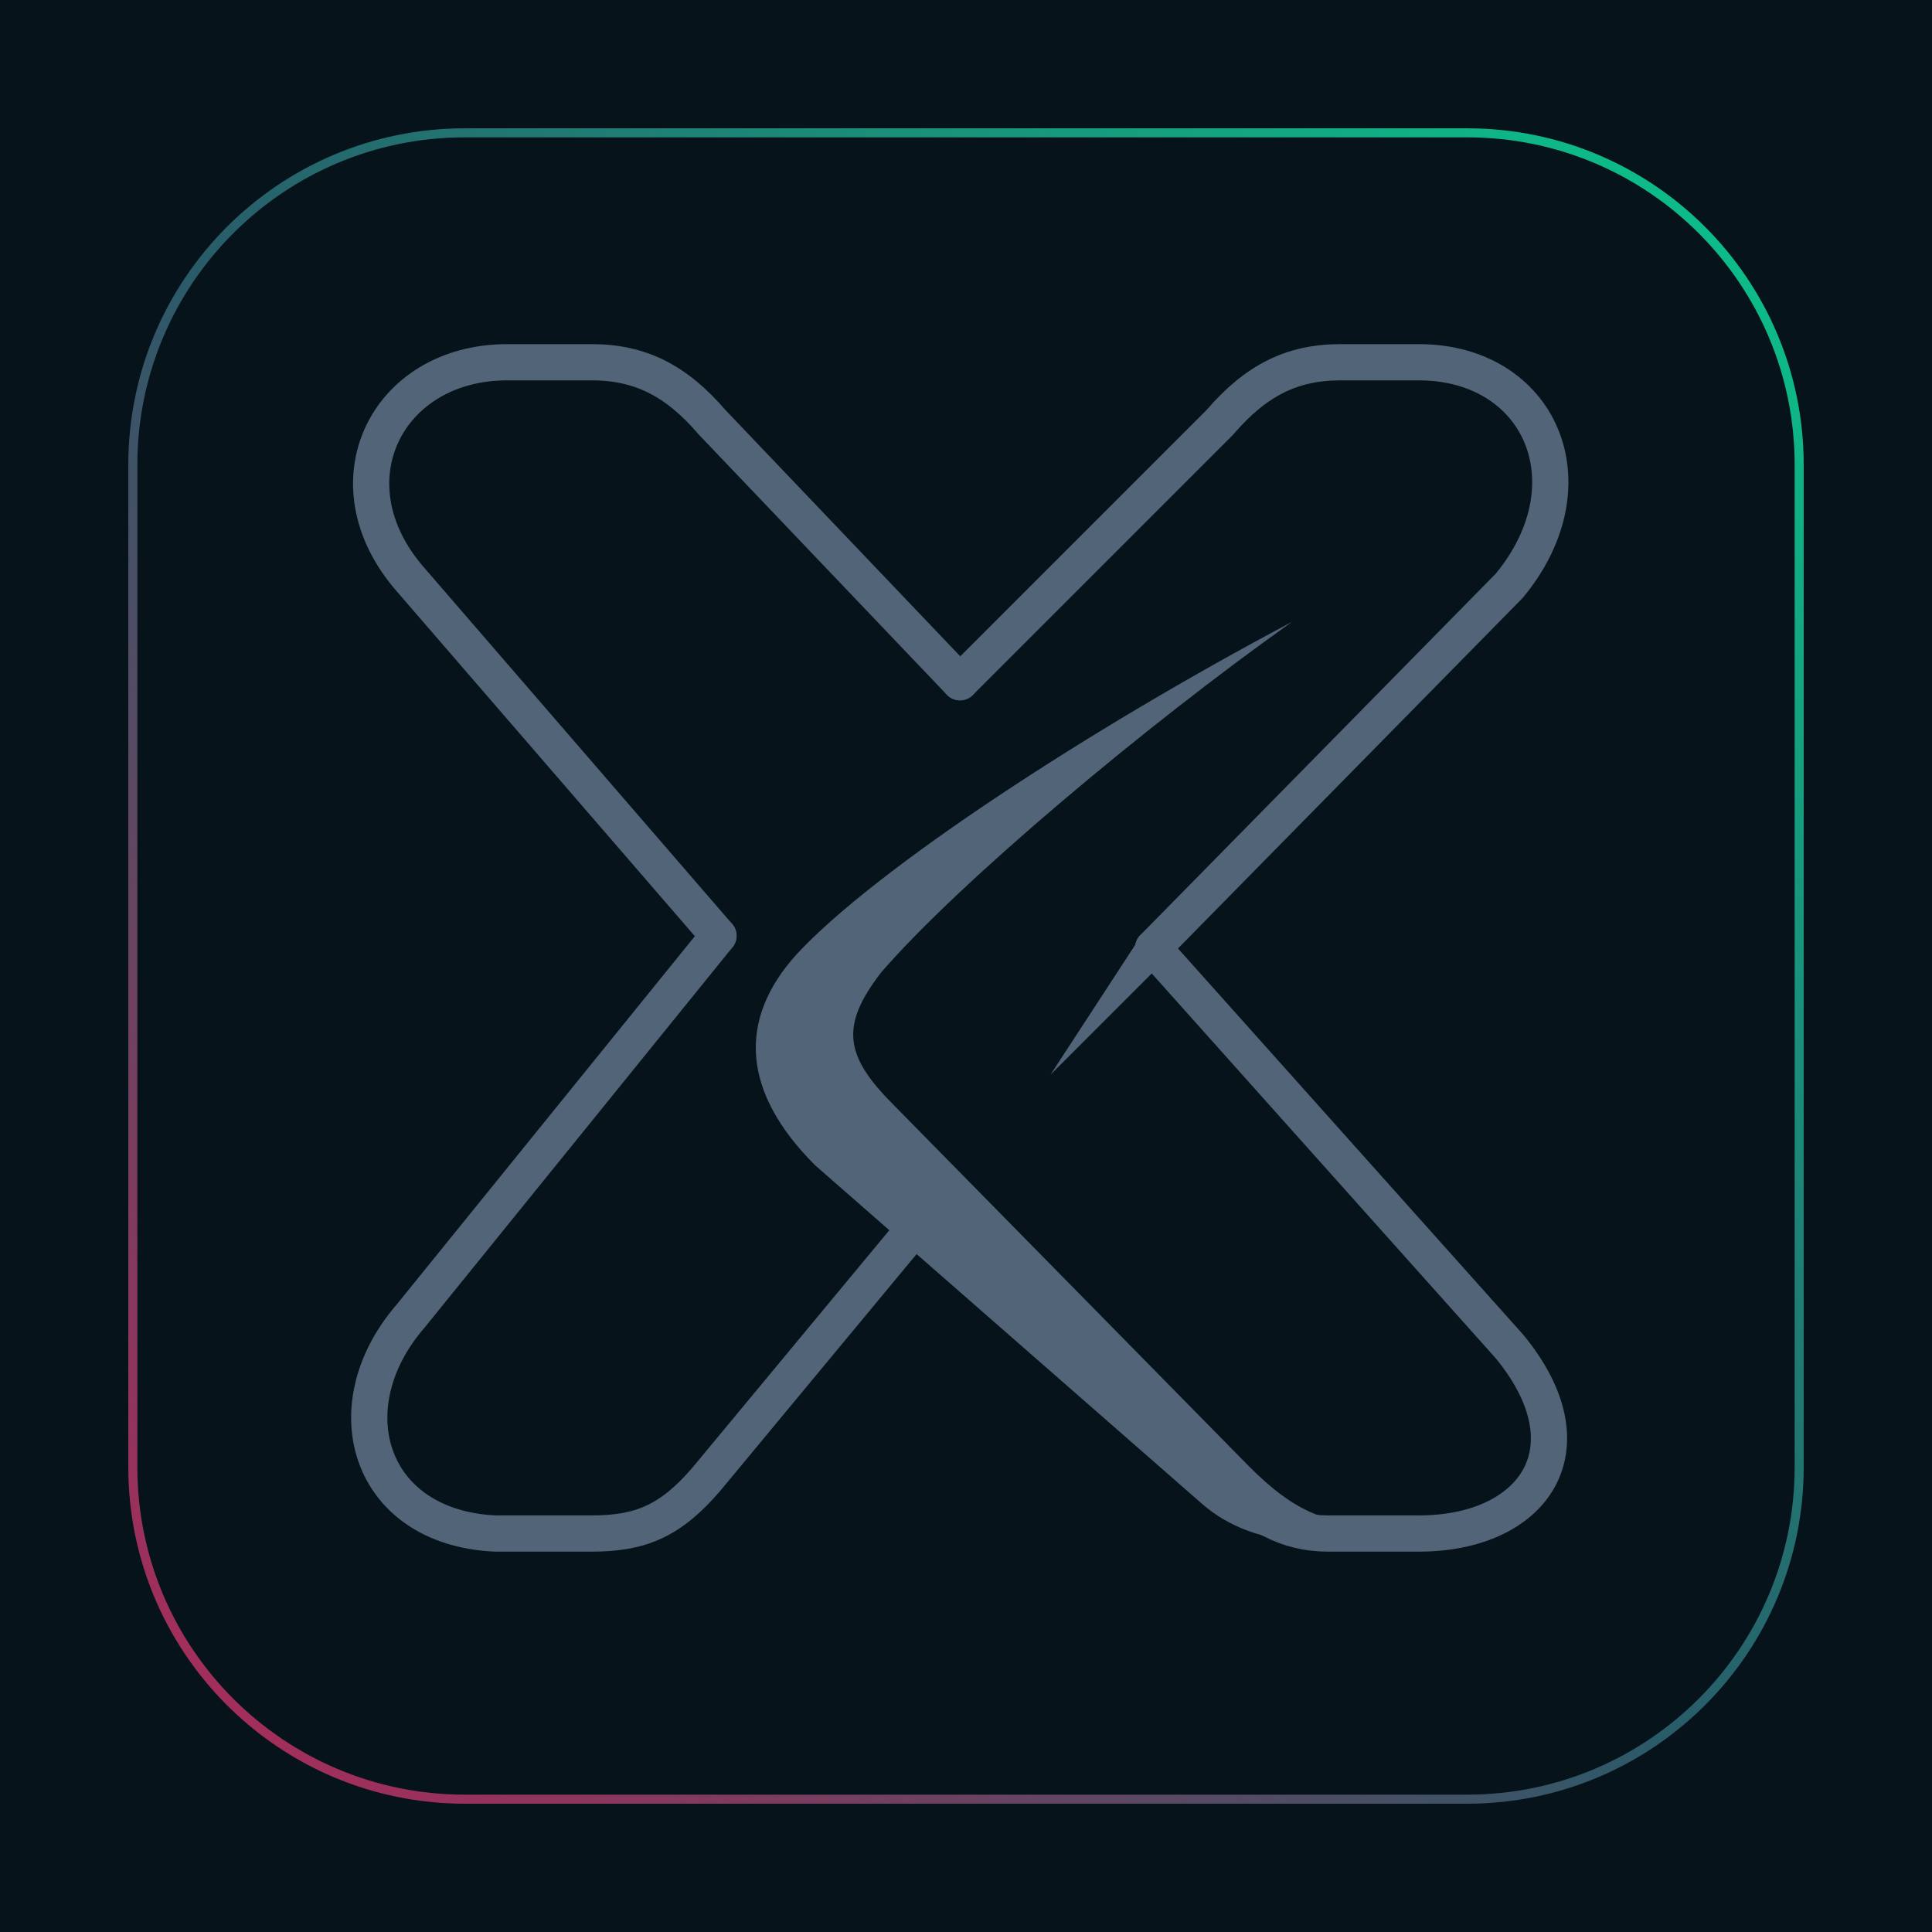
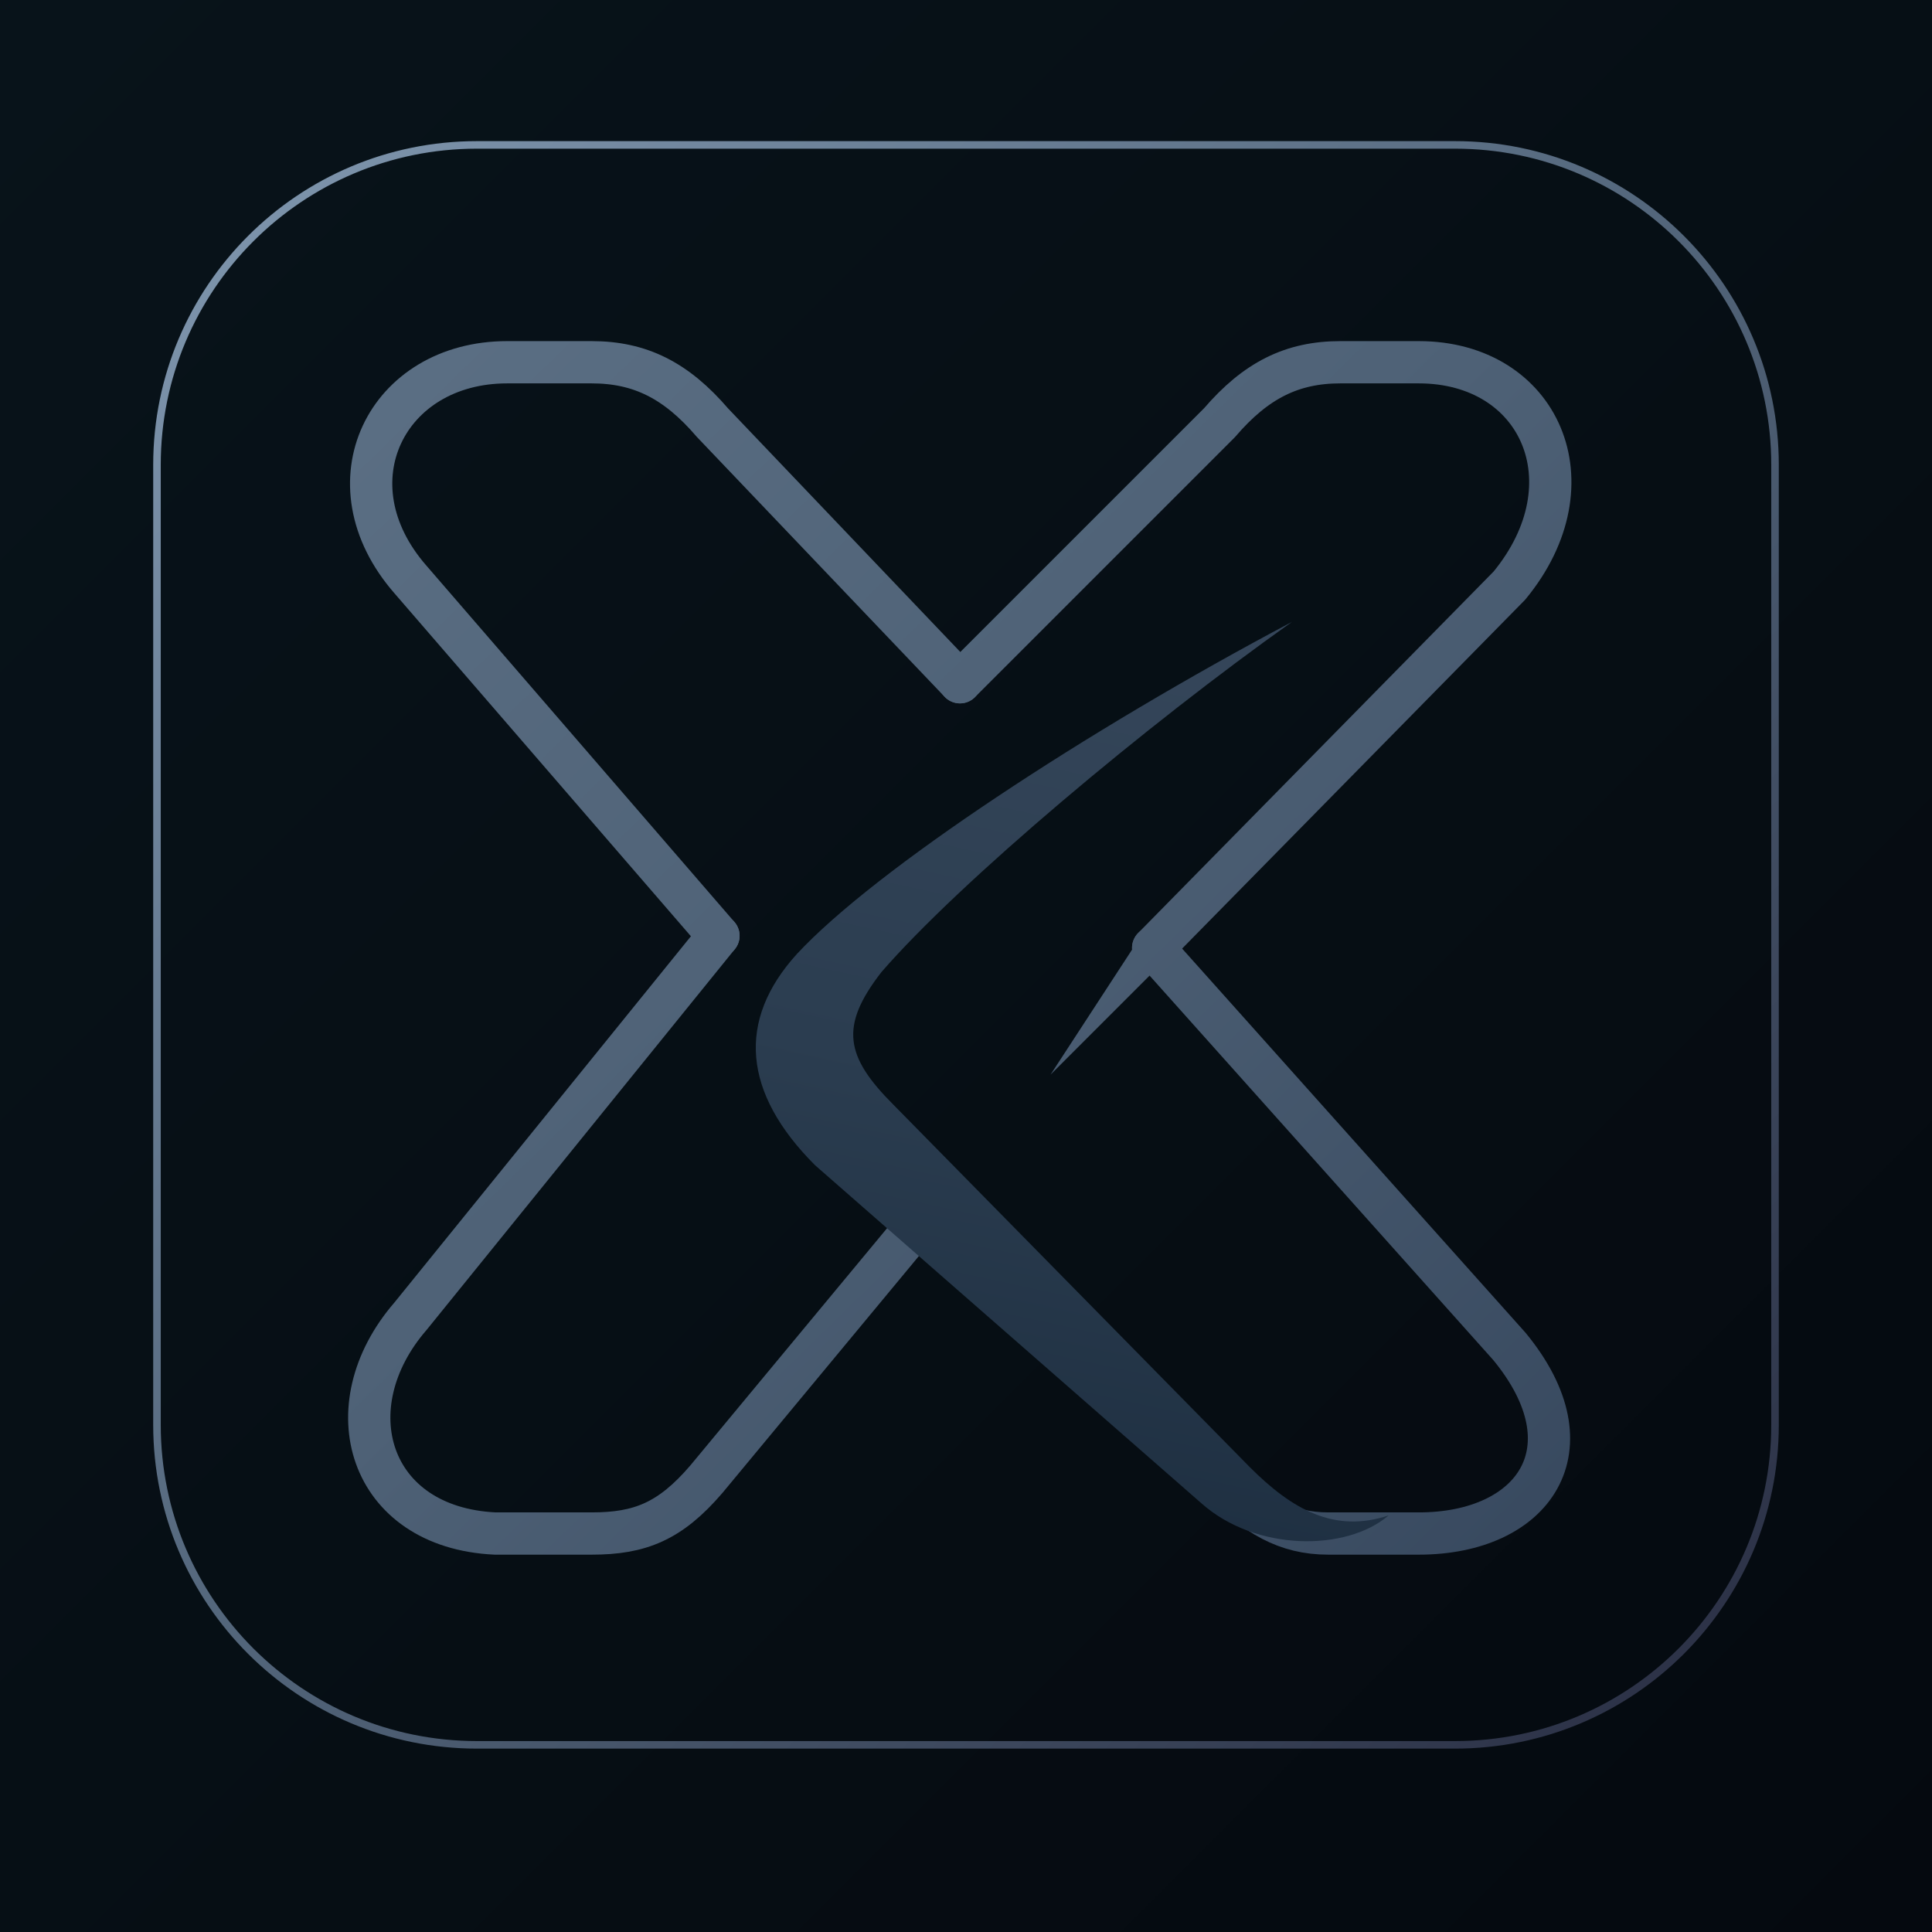
<svg xmlns="http://www.w3.org/2000/svg" width="1024" height="1024" viewBox="0 0 320 320" role="img" aria-label="X on Track">
  <defs>
    <linearGradient id="lower-left" x1="67" y1="244" x2="150" y2="150" gradientUnits="userSpaceOnUse">
      <stop stop-color="#FF3153" />
      <stop offset="1" stop-color="#FFAA2F" />
    </linearGradient>
-     <linearGradient id="upper-left" x1="68" y1="98" x2="159" y2="113" gradientUnits="userSpaceOnUse">
+     <linearGradient id="upper-left" x1="65" y1="150" x2="115" y2="65" gradientUnits="userSpaceOnUse">
      <stop stop-color="#FF9B2C" />
      <stop offset="1" stop-color="#F7EE36" />
    </linearGradient>
    <linearGradient id="upper-right" x1="158" y1="115" x2="249" y2="92" gradientUnits="userSpaceOnUse">
-       <stop stop-color="#D6F83D" />
-       <stop offset="1" stop-color="#15E99B" />
+       <stop stop-color="#D6F64A" />
+       <stop offset="1" stop-color="#27E97B" />
    </linearGradient>
-     <linearGradient id="lower-right" x1="189" y1="155" x2="239" y2="251" gradientUnits="userSpaceOnUse">
-       <stop stop-color="#11E796" />
-       <stop offset="1" stop-color="#D9F83C" />
+     <linearGradient id="lower-right" x1="220" y1="255" x2="250" y2="200" gradientUnits="userSpaceOnUse">
+       <stop stop-color="#E5F246" />
+       <stop offset="1" stop-color="#31FA76" />
    </linearGradient>
    <linearGradient id="sweep" x1="133" y1="167" x2="230" y2="247" gradientUnits="userSpaceOnUse">
-       <stop stop-color="#FFE946" />
-       <stop offset="1" stop-color="#D9F43B" />
+       <stop stop-color="#FFE23F" />
+       <stop offset="1" stop-color="#F0F03A" />
    </linearGradient>
-     <linearGradient id="border-spectrum" x1="22" y1="298" x2="298" y2="22" gradientUnits="userSpaceOnUse">
-       <stop stop-color="#B22859" />
-       <stop offset="0.48" stop-color="#295B69" />
-       <stop offset="1" stop-color="#0AC78C" />
+     <linearGradient id="background" x1="0" y1="0" x2="320" y2="320" gradientUnits="userSpaceOnUse">
+       <stop stop-color="#08131A" />
+       <stop offset="0.58" stop-color="#060E14" />
+       <stop offset="1" stop-color="#05090F" />
    </linearGradient>
-     <filter id="soft-glow" x="-30%" y="-30%" width="160%" height="160%">
-       <feGaussianBlur stdDeviation="5" />
+     <radialGradient id="green-wash" cx="244" cy="99" r="106" gradientUnits="userSpaceOnUse">
+       <stop stop-color="#002A15" stop-opacity="0.7" />
+       <stop offset="0.5" stop-color="#002A15" stop-opacity="0.3" />
+       <stop offset="1" stop-color="#002A15" stop-opacity="0" />
+     </radialGradient>
+     <linearGradient id="slate-mark" x1="50" y1="55" x2="260" y2="270" gradientUnits="userSpaceOnUse">
+       <stop stop-color="#5C7085" />
+       <stop offset="0.46" stop-color="#4E6176" />
+       <stop offset="1" stop-color="#36475D" />
+     </linearGradient>
+     <linearGradient id="slate-sweep" x1="210" y1="106" x2="177" y2="258" gradientUnits="userSpaceOnUse">
+       <stop stop-color="#35465A" />
+       <stop offset="0.52" stop-color="#2B3D50" />
+       <stop offset="1" stop-color="#1D2E40" />
+     </linearGradient>
+     <linearGradient id="border-spectrum" x1="26" y1="296" x2="294" y2="24" gradientUnits="userSpaceOnUse">
+       <stop stop-color="#345867" />
+       <stop offset="0.34" stop-color="#3B4052" />
+       <stop offset="0.68" stop-color="#236A69" />
+       <stop offset="1" stop-color="#0CA67D" />
+     </linearGradient>
+     <radialGradient id="border-warm" cx="45" cy="271" r="105" gradientUnits="userSpaceOnUse">
+       <stop stop-color="#B61549" stop-opacity="0.96" />
+       <stop offset="1" stop-color="#B61549" stop-opacity="0" />
+     </radialGradient>
+     <linearGradient id="border-slate" x1="26" y1="24" x2="294" y2="296" gradientUnits="userSpaceOnUse">
+       <stop stop-color="#8198B0" />
+       <stop offset="0.48" stop-color="#53667B" />
+       <stop offset="1" stop-color="#272B40" />
+     </linearGradient>
+     <clipPath id="panel-clip">
+       <rect x="26" y="24" width="268" height="265" rx="53" />
+     </clipPath>
+     <filter id="soft-glow" x="-50%" y="-50%" width="200%" height="200%">
+       <feGaussianBlur stdDeviation="6" />
+     </filter>
+     <filter id="wide-glow" x="-80%" y="-80%" width="260%" height="260%">
+       <feGaussianBlur stdDeviation="15" />
    </filter>
  </defs>
-   <rect width="320" height="320" fill="#07131B" />
-   <rect x="22" y="22" width="276" height="276" rx="55" fill="none" stroke="url(#border-spectrum)" stroke-width="1.5" />
-   <path d="M119 155 L68 218 C55 233 61 253 82 254 L98 254 C106 254 111 252 117 245 L151 204" fill="none" stroke="#526477" stroke-width="6" stroke-linecap="round" stroke-linejoin="round" />
-   <path d="M119 155 L68 96 C54 80 64 60 84 60 L98 60 C106 60 112 63 118 70 L159 113" fill="none" stroke="#526477" stroke-width="6" stroke-linecap="round" stroke-linejoin="round" />
-   <path d="M159 113 L202 70 C208 63 214 60 222 60 L235 60 C255 60 264 80 250 97 L191 157" fill="none" stroke="#526477" stroke-width="6" stroke-linecap="round" stroke-linejoin="round" />
-   <path d="M189 155 L193 159 L174 178 Z" fill="#526477" />
-   <path d="M191 157 L250 223 C264 240 254 254 235 254 L220 254 C213 254 208 251 202 245 L139 183" fill="none" stroke="#526477" stroke-width="6" stroke-linecap="round" stroke-linejoin="round" />
-   <path d="M214 103 C180 121 145 144 132 158 C122 169 123 181 135 193 L199 249 C208 257 223 257 230 251 C221 254 214 250 207 243 L148 183 C140 175 139 170 146 161 C159 146 190 120 214 103 Z" fill="#526477" />
+   <rect width="320" height="320" fill="url(#background)" />
+   <rect x="26" y="24" width="268" height="265" rx="53" fill="none" stroke="url(#border-slate)" stroke-width="1.25" />
+   <path d="M119 155 L68 218 C55 233 61 253 82 254 L98 254 C106 254 111 252 117 245 L151 204" fill="none" stroke="url(#slate-mark)" stroke-width="7" stroke-linecap="round" stroke-linejoin="round" />
+   <path d="M119 155 L68 96 C54 80 64 60 84 60 L98 60 C106 60 112 63 118 70 L159 113" fill="none" stroke="url(#slate-mark)" stroke-width="7" stroke-linecap="round" stroke-linejoin="round" />
+   <path d="M159 113 L202 70 C208 63 214 60 222 60 L235 60 C255 60 264 80 250 97 L191 157" fill="none" stroke="url(#slate-mark)" stroke-width="7" stroke-linecap="round" stroke-linejoin="round" />
+   <path d="M189 155 L193 159 L174 178 Z" fill="url(#slate-mark)" />
+   <path d="M191 157 L250 223 C264 240 254 254 235 254 L220 254 C213 254 208 251 202 245 L139 183" fill="none" stroke="url(#slate-mark)" stroke-width="7" stroke-linecap="round" stroke-linejoin="round" />
+   <path d="M214 103 C180 121 145 144 132 158 C122 169 123 181 135 193 L199 249 C208 257 223 257 230 251 C221 254 214 250 207 243 L148 183 C140 175 139 170 146 161 C159 146 190 120 214 103 Z" fill="url(#slate-sweep)" />
</svg>
